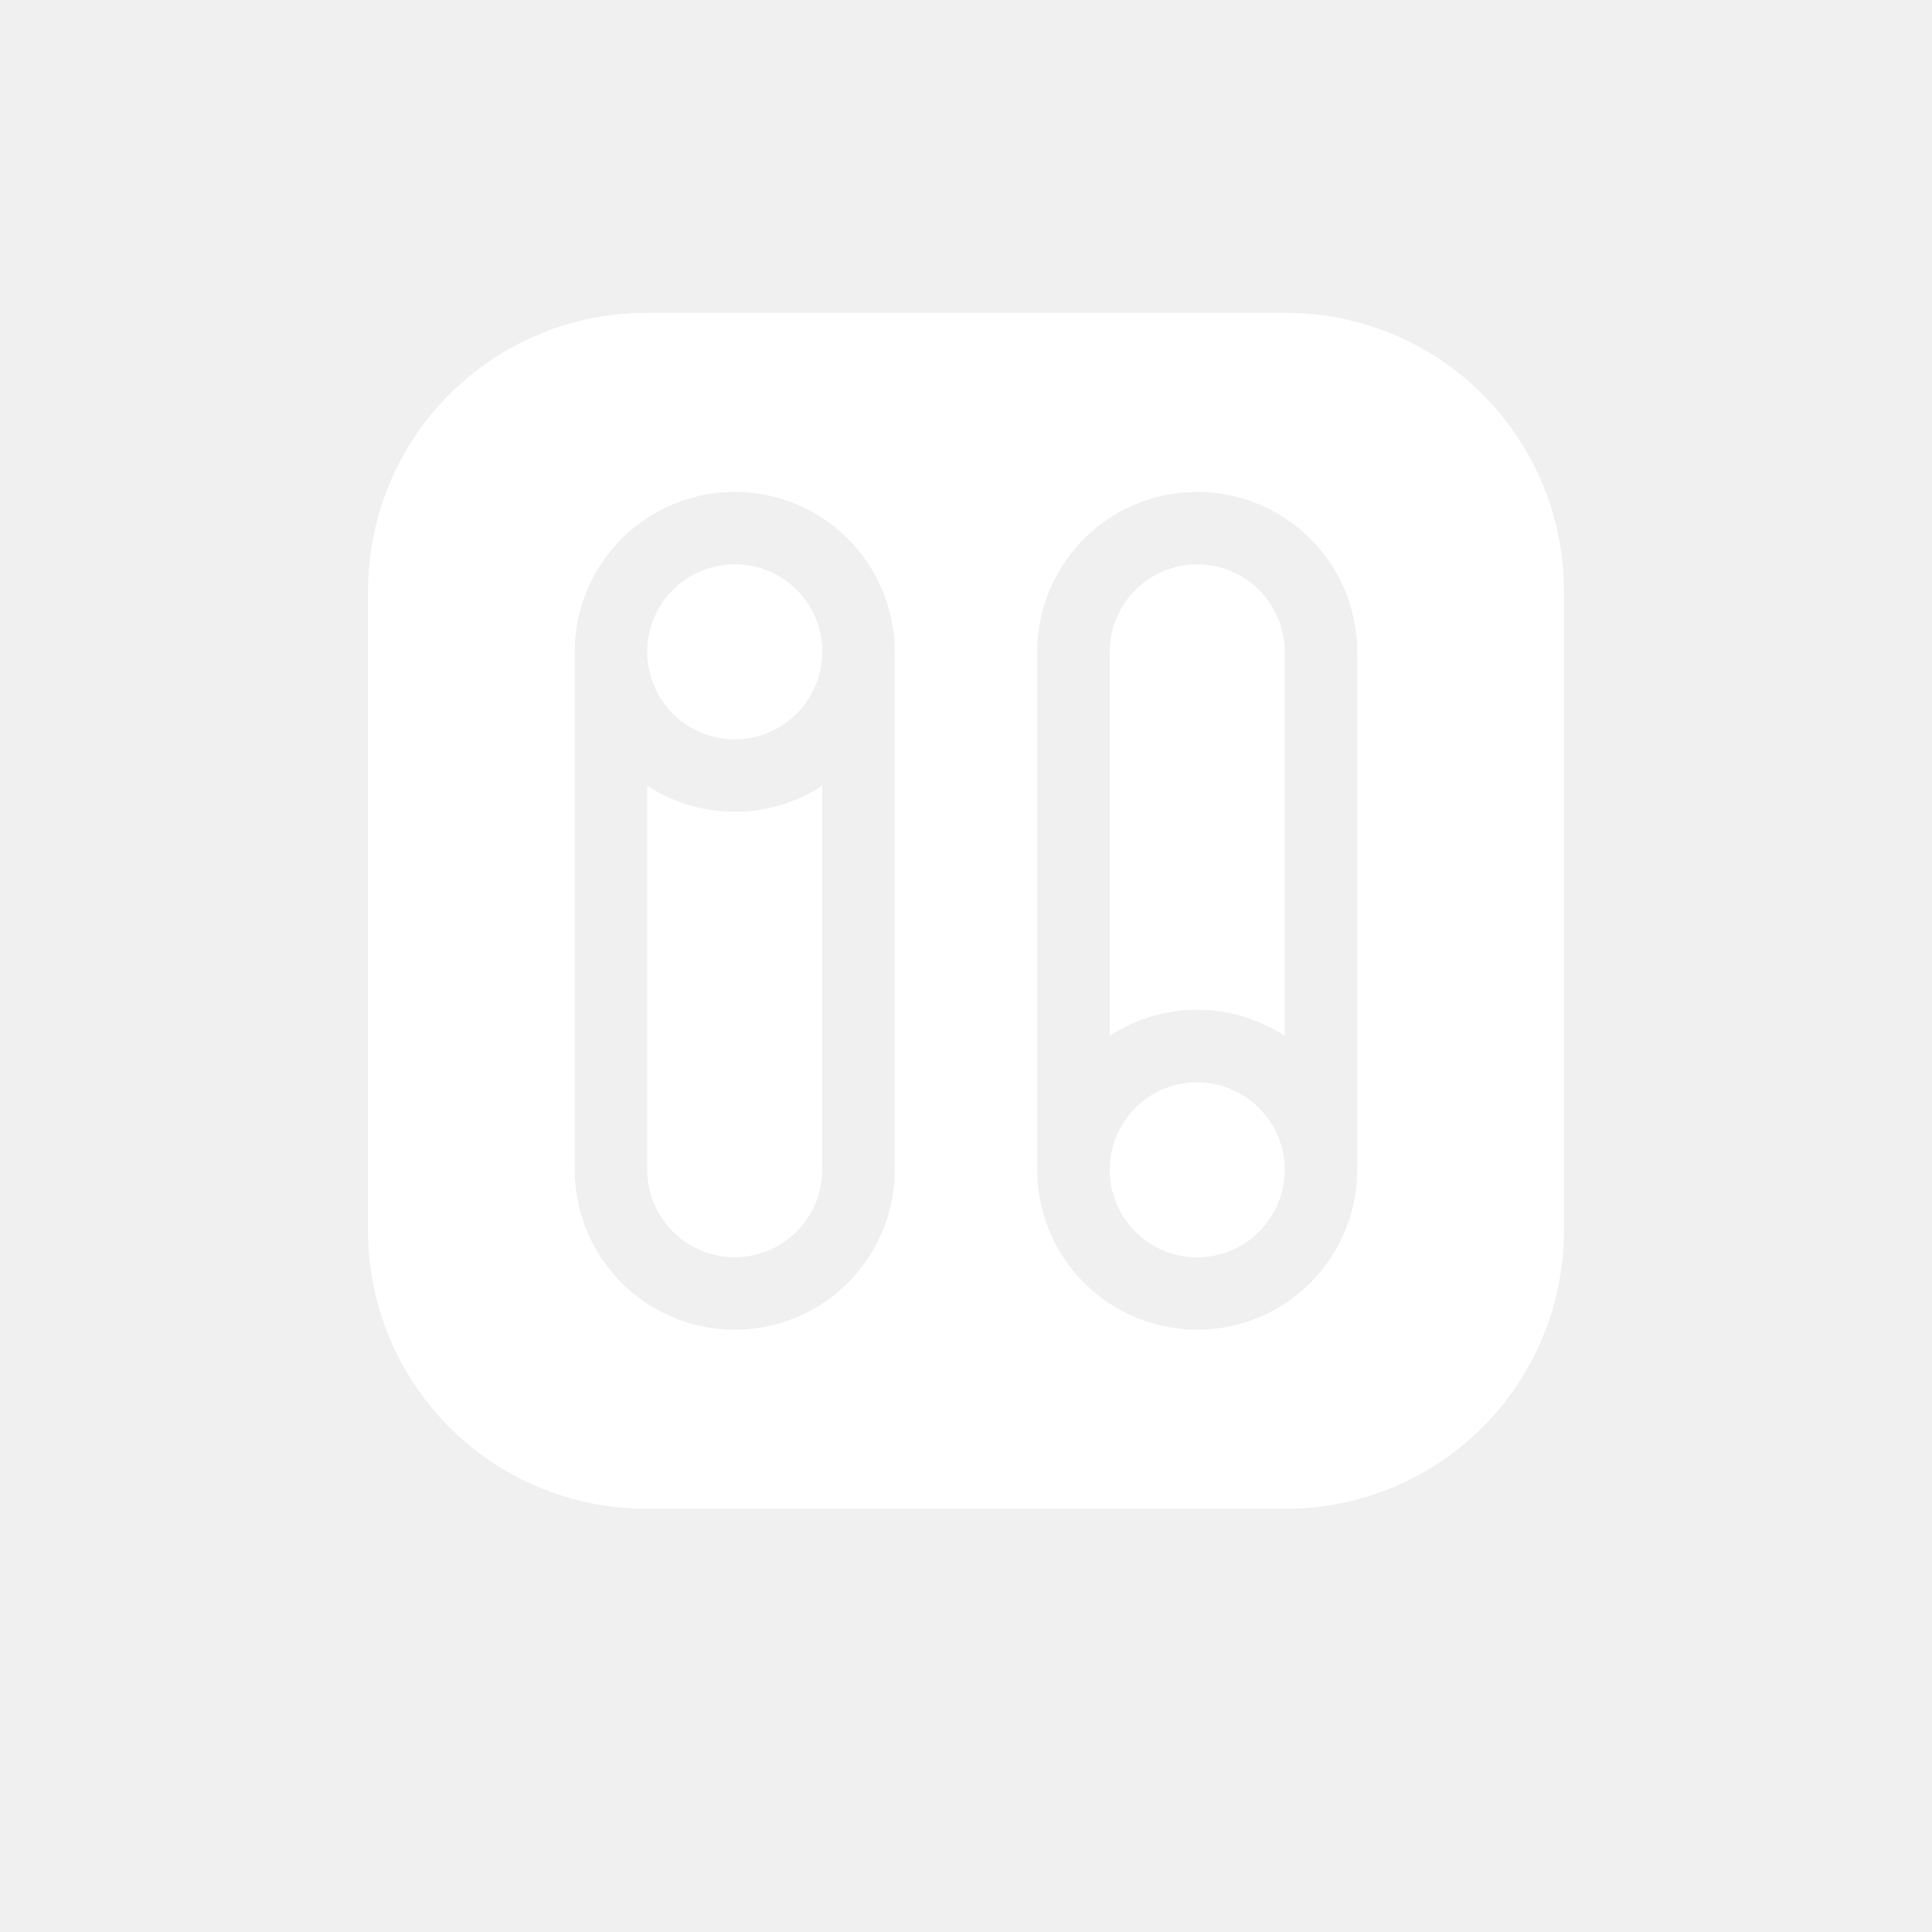
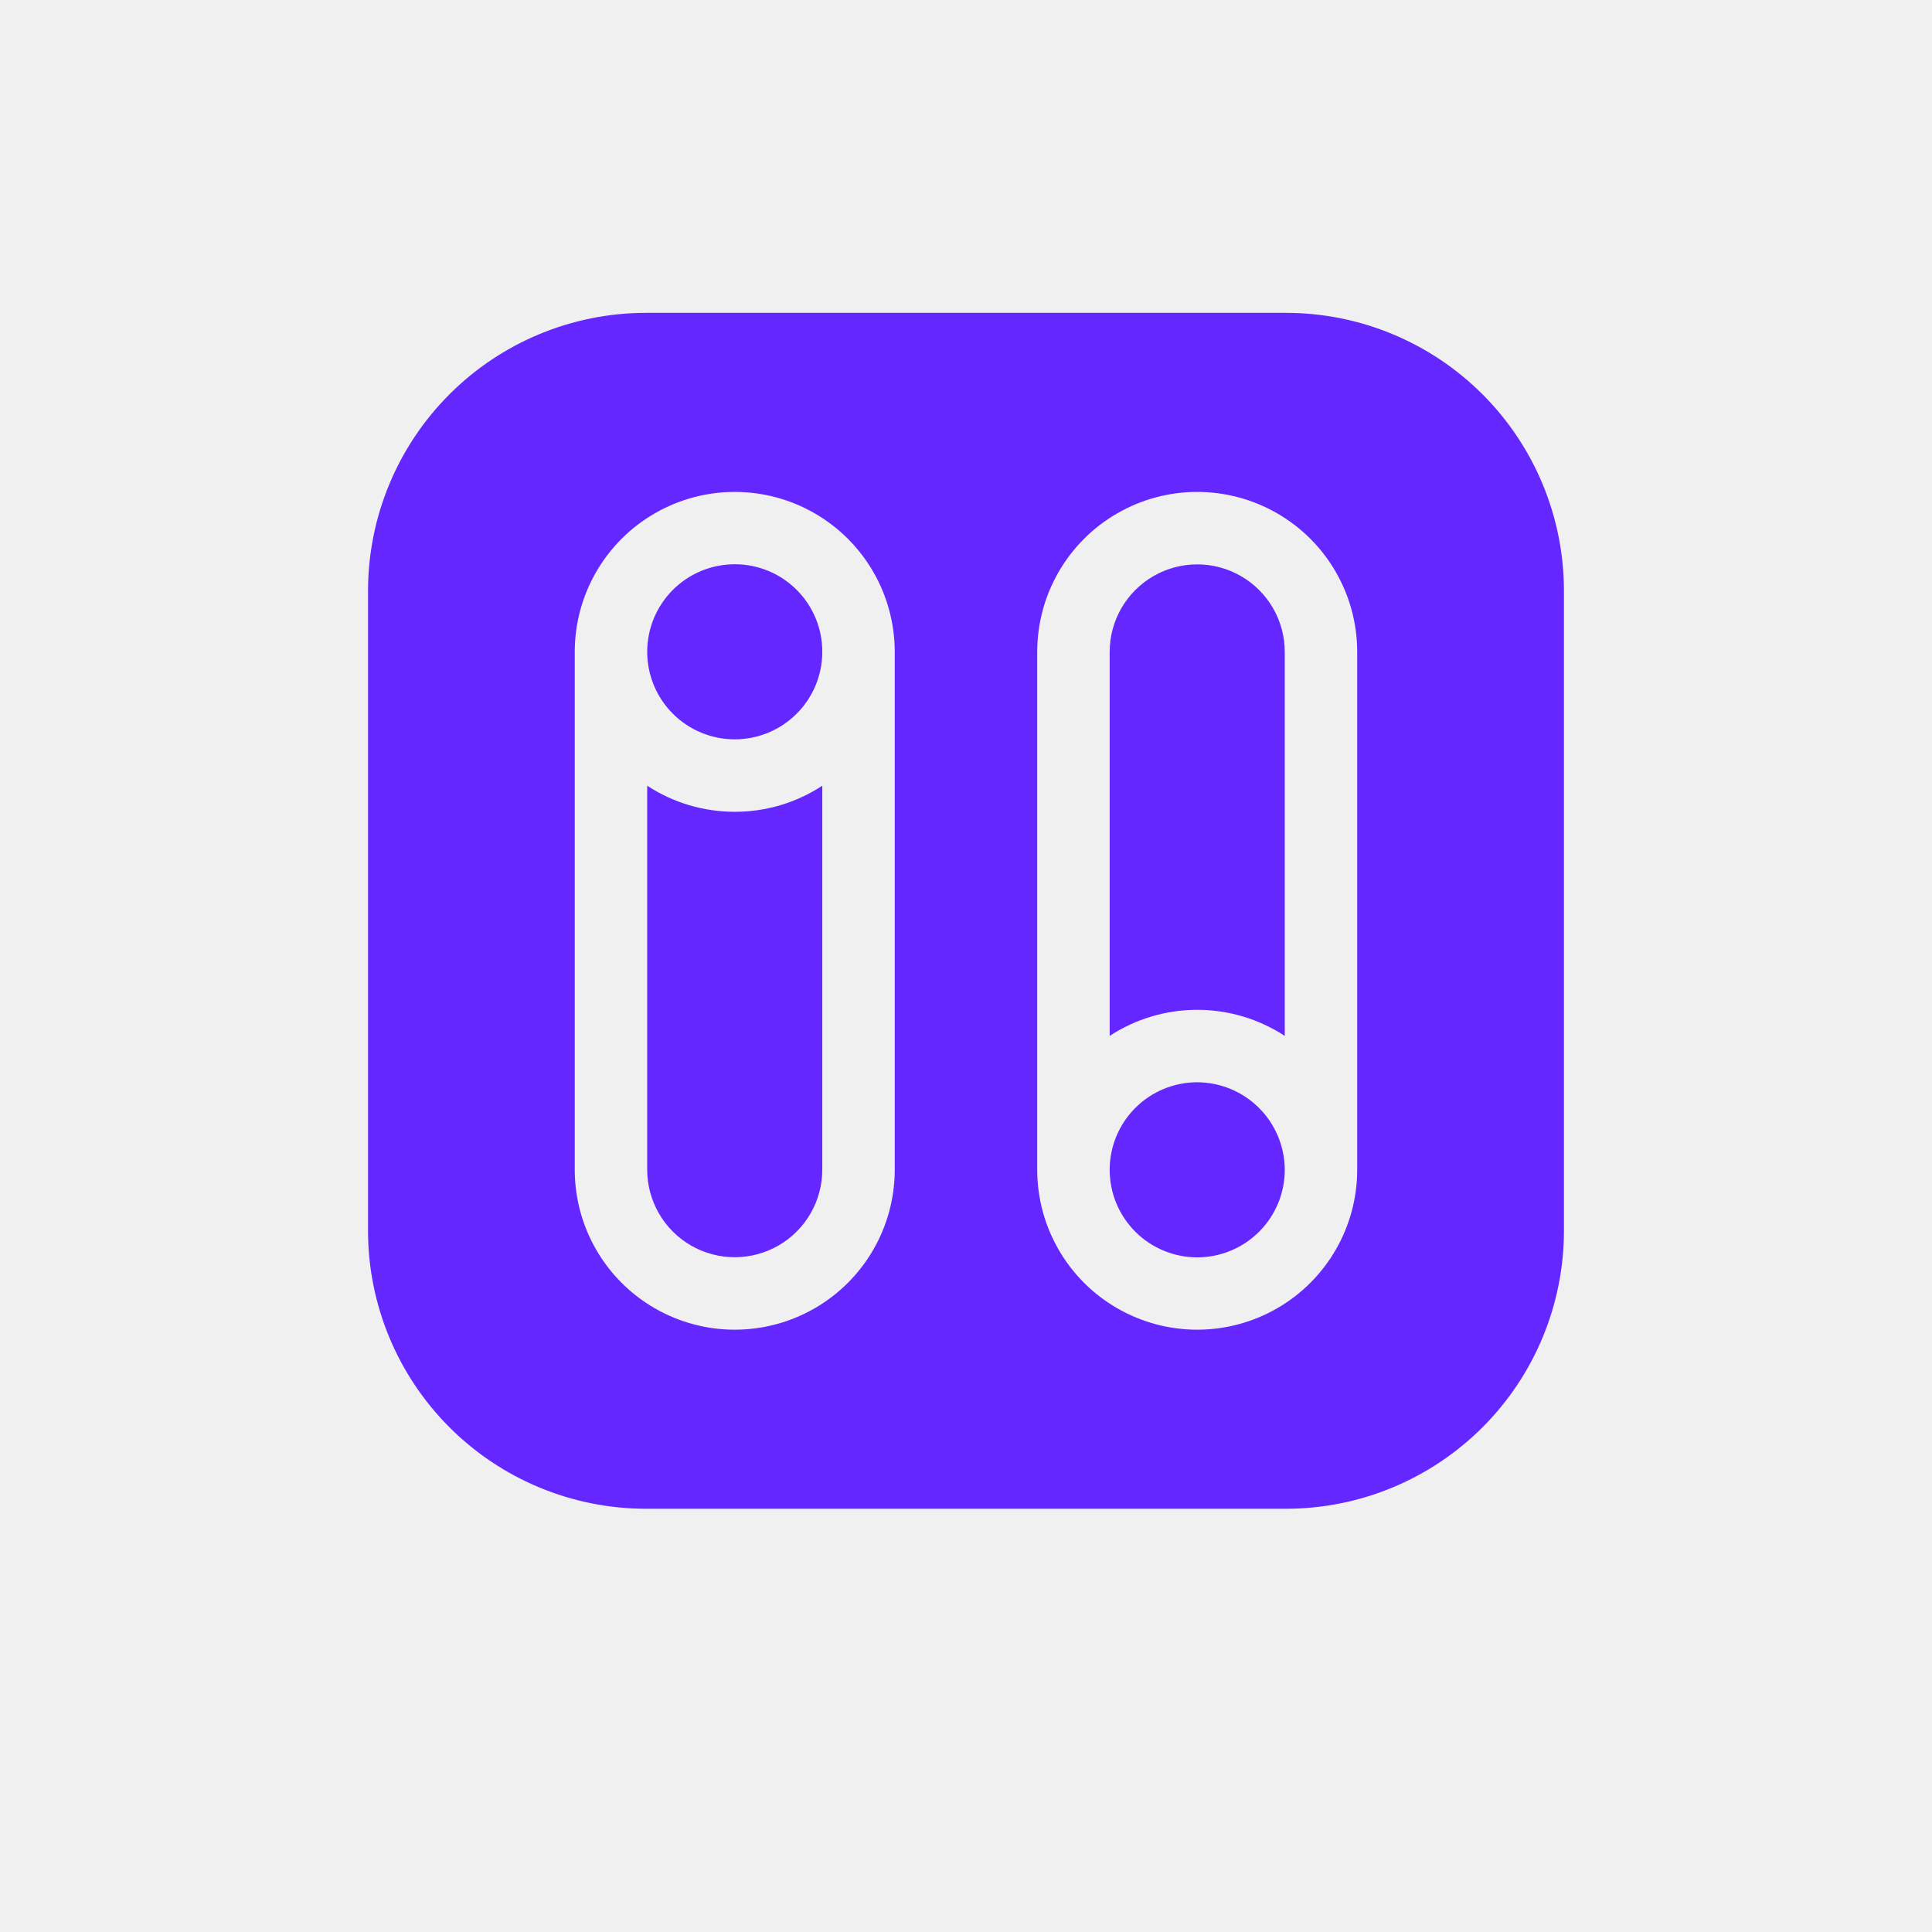
- <svg xmlns="http://www.w3.org/2000/svg" xmlns:xlink="http://www.w3.org/1999/xlink" fill="white" width="700pt" height="700pt" version="1.1" viewBox="0 0 700 600">
+ <svg xmlns="http://www.w3.org/2000/svg" xmlns:xlink="http://www.w3.org/1999/xlink" fill="#6427FF" width="700pt" height="700pt" version="1.1" viewBox="0 0 700 600">
  <defs>
    <symbol id="o" overflow="visible">
      <path d="m29.312-1.75c-1.512 0.781-3.09 1.371-4.734 1.766-1.637 0.406-3.34 0.609-5.109 0.609-5.312 0-9.527-1.484-12.641-4.453-3.106-2.969-4.656-7-4.656-12.094s1.551-9.125 4.656-12.094c3.113-2.969 7.328-4.453 12.641-4.453 1.77 0 3.473 0.199 5.109 0.594 1.645 0.398 3.223 0.992 4.734 1.781v6.594c-1.531-1.039-3.039-1.801-4.516-2.281-1.48-0.488-3.039-0.734-4.672-0.734-2.938 0-5.246 0.945-6.922 2.828-1.68 1.875-2.516 4.465-2.516 7.766 0 3.293 0.836 5.883 2.516 7.766 1.676 1.875 3.984 2.812 6.922 2.812 1.633 0 3.191-0.238 4.672-0.719 1.477-0.488 2.984-1.254 4.516-2.297z" />
    </symbol>
    <symbol id="h" overflow="visible">
      <path d="m21.453-17.406c-0.68-0.312-1.352-0.539-2.016-0.688-0.656-0.156-1.32-0.234-1.984-0.234-1.969 0-3.484 0.633-4.547 1.891-1.055 1.262-1.578 3.07-1.578 5.422v11.016h-7.656v-23.922h7.656v3.922c0.977-1.562 2.102-2.703 3.375-3.422 1.281-0.719 2.812-1.078 4.594-1.078 0.25 0 0.523 0.012 0.828 0.031 0.301 0.023 0.734 0.07 1.297 0.141z" />
    </symbol>
    <symbol id="a" overflow="visible">
      <path d="m27.562-12.031v2.188h-17.891c0.188 1.793 0.832 3.137 1.938 4.031 1.113 0.898 2.672 1.344 4.672 1.344 1.602 0 3.25-0.234 4.938-0.703 1.688-0.477 3.422-1.203 5.203-2.172v5.891c-1.805 0.688-3.609 1.203-5.422 1.547-1.812 0.352-3.621 0.531-5.422 0.531-4.336 0-7.703-1.098-10.109-3.297-2.398-2.207-3.594-5.297-3.594-9.266 0-3.906 1.176-6.973 3.531-9.203 2.363-2.238 5.609-3.359 9.734-3.359 3.758 0 6.769 1.137 9.031 3.406 2.258 2.262 3.391 5.281 3.391 9.062zm-7.859-2.531c0-1.457-0.43-2.629-1.281-3.516-0.844-0.895-1.949-1.344-3.312-1.344-1.492 0-2.699 0.418-3.625 1.25-0.918 0.836-1.492 2.039-1.719 3.609z" />
    </symbol>
    <symbol id="g" overflow="visible">
      <path d="m14.391-10.766c-1.594 0-2.793 0.273-3.594 0.812-0.805 0.543-1.203 1.34-1.203 2.391 0 0.969 0.32 1.73 0.969 2.281 0.645 0.543 1.547 0.812 2.703 0.812 1.438 0 2.644-0.516 3.625-1.547 0.988-1.031 1.484-2.32 1.484-3.875v-0.875zm11.688-2.891v13.656h-7.703v-3.547c-1.031 1.449-2.188 2.508-3.469 3.172s-2.84 1-4.672 1c-2.481 0-4.496-0.723-6.047-2.172-1.543-1.445-2.312-3.32-2.312-5.625 0-2.812 0.961-4.867 2.891-6.172 1.938-1.312 4.969-1.969 9.094-1.969h4.516v-0.609c0-1.207-0.48-2.094-1.438-2.656-0.949-0.562-2.438-0.844-4.469-0.844-1.637 0-3.156 0.168-4.562 0.5-1.406 0.324-2.719 0.812-3.938 1.469v-5.828c1.645-0.406 3.289-0.707 4.938-0.906 1.656-0.207 3.305-0.312 4.953-0.312 4.32 0 7.438 0.855 9.344 2.562 1.914 1.699 2.875 4.461 2.875 8.281z" />
    </symbol>
    <symbol id="f" overflow="visible">
      <path d="m12.031-30.719v6.797h7.875v5.469h-7.875v10.141c0 1.117 0.219 1.871 0.656 2.266 0.438 0.387 1.312 0.578 2.625 0.578h3.938v5.469h-6.562c-3.023 0-5.164-0.629-6.422-1.891-1.262-1.258-1.891-3.398-1.891-6.422v-10.141h-3.797v-5.469h3.797v-6.797z" />
    </symbol>
    <symbol id="e" overflow="visible">
      <path d="m19.953-20.422v-12.812h7.688v33.234h-7.688v-3.453c-1.055 1.406-2.215 2.438-3.484 3.094-1.273 0.656-2.742 0.984-4.406 0.984-2.949 0-5.371-1.172-7.266-3.516-1.887-2.344-2.828-5.359-2.828-9.047s0.941-6.703 2.828-9.047c1.895-2.344 4.316-3.516 7.266-3.516 1.656 0 3.117 0.336 4.391 1 1.281 0.656 2.445 1.684 3.5 3.078zm-5.047 15.484c1.645 0 2.894-0.598 3.75-1.797 0.863-1.195 1.297-2.93 1.297-5.203 0-2.281-0.434-4.019-1.297-5.219-0.855-1.195-2.106-1.797-3.75-1.797-1.625 0-2.871 0.602-3.734 1.797-0.855 1.199-1.281 2.938-1.281 5.219 0 2.273 0.426 4.008 1.281 5.203 0.863 1.199 2.109 1.797 3.734 1.797z" />
    </symbol>
    <symbol id="d" overflow="visible">
      <path d="m16.406-4.938c1.633 0 2.883-0.598 3.75-1.797 0.863-1.195 1.297-2.93 1.297-5.203 0-2.281-0.434-4.019-1.297-5.219-0.867-1.195-2.117-1.797-3.75-1.797-1.637 0-2.891 0.605-3.766 1.812-0.875 1.199-1.312 2.934-1.312 5.203 0 2.262 0.438 3.996 1.312 5.203 0.875 1.199 2.129 1.797 3.766 1.797zm-5.078-15.484c1.051-1.395 2.219-2.422 3.5-3.078 1.281-0.664 2.754-1 4.422-1 2.945 0 5.367 1.172 7.266 3.516 1.895 2.344 2.844 5.359 2.844 9.047s-0.949 6.703-2.844 9.047c-1.898 2.344-4.32 3.516-7.266 3.516-1.668 0-3.141-0.336-4.422-1s-2.449-1.691-3.5-3.078v3.453h-7.656v-33.234h7.656z" />
    </symbol>
    <symbol id="c" overflow="visible">
      <path d="m0.531-23.922h7.656l6.422 16.234 5.469-16.234h7.656l-10.062 26.188c-1.012 2.664-2.195 4.523-3.547 5.578-1.344 1.062-3.121 1.594-5.328 1.594h-4.422v-5.016h2.391c1.301 0 2.242-0.211 2.828-0.625 0.594-0.406 1.055-1.148 1.391-2.219l0.203-0.656z" />
    </symbol>
    <symbol id="b" overflow="visible">
      <path d="m0.219-31.891h29.391v6.219h-10.578v25.672h-8.219v-25.672h-10.594z" />
    </symbol>
    <symbol id="n" overflow="visible">
      <path d="m27.734-14.562v14.562h-7.703v-11.109c0-2.094-0.047-3.531-0.141-4.312-0.086-0.781-0.242-1.359-0.469-1.734-0.305-0.5-0.711-0.883-1.219-1.156-0.512-0.281-1.094-0.422-1.75-0.422-1.594 0-2.852 0.617-3.766 1.844-0.906 1.23-1.359 2.938-1.359 5.125v11.766h-7.656v-33.234h7.656v12.812c1.145-1.395 2.363-2.422 3.656-3.078 1.301-0.664 2.738-1 4.312-1 2.758 0 4.852 0.852 6.281 2.547 1.438 1.688 2.156 4.152 2.156 7.391z" />
    </symbol>
    <symbol id="m" overflow="visible">
      <path d="m4.016-31.891h8.219v31.891h-8.219z" />
    </symbol>
    <symbol id="l" overflow="visible">
      <path d="m23-23.172v6.234c-1.031-0.719-2.074-1.242-3.125-1.578-1.043-0.344-2.125-0.516-3.25-0.516-2.137 0-3.805 0.625-5 1.875-1.188 1.242-1.781 2.981-1.781 5.219 0 2.231 0.594 3.969 1.781 5.219 1.195 1.25 2.863 1.875 5 1.875 1.195 0 2.332-0.176 3.406-0.531 1.07-0.363 2.062-0.895 2.969-1.594v6.266c-1.188 0.438-2.402 0.766-3.641 0.984-1.23 0.227-2.465 0.344-3.703 0.344-4.312 0-7.688-1.109-10.125-3.328s-3.656-5.297-3.656-9.234c0-3.945 1.219-7.023 3.656-9.234 2.438-2.219 5.812-3.328 10.125-3.328 1.25 0 2.484 0.109 3.703 0.328s2.43 0.555 3.641 1z" />
    </symbol>
    <symbol id="k" overflow="visible">
      <path d="m15.062-19.031c-1.699 0-2.996 0.609-3.891 1.828-0.887 1.219-1.328 2.977-1.328 5.266 0 2.293 0.441 4.047 1.328 5.266 0.895 1.219 2.191 1.828 3.891 1.828 1.664 0 2.938-0.609 3.812-1.828 0.883-1.219 1.328-2.973 1.328-5.266 0-2.289-0.445-4.047-1.328-5.266-0.875-1.219-2.148-1.828-3.812-1.828zm0-5.469c4.113 0 7.328 1.109 9.641 3.328s3.469 5.297 3.469 9.234c0 3.93-1.156 7.008-3.469 9.234-2.312 2.219-5.527 3.328-9.641 3.328-4.137 0-7.371-1.109-9.703-3.328-2.324-2.227-3.484-5.305-3.484-9.234 0-3.938 1.16-7.016 3.484-9.234 2.332-2.219 5.566-3.328 9.703-3.328z" />
    </symbol>
    <symbol id="j" overflow="visible">
      <path d="m27.734-14.562v14.562h-7.703v-11.156c0-2.062-0.047-3.484-0.141-4.266-0.086-0.781-0.242-1.359-0.469-1.734-0.305-0.5-0.711-0.883-1.219-1.156-0.512-0.281-1.094-0.422-1.75-0.422-1.594 0-2.852 0.617-3.766 1.844-0.906 1.23-1.359 2.938-1.359 5.125v11.766h-7.656v-23.922h7.656v3.5c1.145-1.395 2.363-2.422 3.656-3.078 1.301-0.664 2.738-1 4.312-1 2.758 0 4.852 0.852 6.281 2.547 1.438 1.688 2.156 4.152 2.156 7.391z" />
    </symbol>
    <symbol id="i" overflow="visible">
      <path d="m2.453-31.891h26.812v4.969l-17.109 20.703h17.594v6.219h-27.781v-4.984l17.109-20.688h-16.625z" />
    </symbol>
  </defs>
  <g>
    <path d="m466.02 63.352h-232.05c-26.68 0.031-52.254 10.645-71.117 29.508s-29.477 44.438-29.508 71.117v232.05c0.031 26.68 10.645 52.254 29.508 71.117s44.438 29.477 71.117 29.508h232.05c26.68-0.031 52.254-10.645 71.117-29.508s29.477-44.438 29.508-71.117v-232.05c-0.031-26.68-10.645-52.254-29.508-71.117s-44.438-29.477-71.117-29.508zm-141.84 310.45c0 20.711-11.047 39.848-28.984 50.203-17.938 10.355-40.031 10.355-57.969 0-17.938-10.355-28.984-29.492-28.984-50.203v-187.6c0-20.711 11.047-39.848 28.984-50.203 17.938-10.355 40.031-10.355 57.969 0 17.938 10.355 28.984 29.492 28.984 50.203zm167.56 0c0 20.711-11.047 39.848-28.984 50.203-17.938 10.355-40.031 10.355-57.969 0-17.938-10.355-28.984-29.492-28.984-50.203v-187.6c0-20.711 11.047-39.848 28.984-50.203 17.938-10.355 40.031-10.355 57.969 0 17.938 10.355 28.984 29.492 28.984 50.203zm-193.81-187.6c-0.012 8.414-3.363 16.477-9.32 22.418-5.957 5.938-14.031 9.27-22.441 9.258-8.414-0.012-16.477-3.363-22.418-9.32-5.938-5.957-9.27-14.031-9.258-22.441 0.012-8.414 3.363-16.477 9.32-22.418 5.957-5.938 14.031-9.27 22.441-9.258 8.418-0.004 16.488 3.348 22.434 9.305 5.941 5.961 9.27 14.043 9.242 22.457zm-31.676 57.926c11.254 0.012 22.266-3.273 31.676-9.449v139.12c0 11.332-6.047 21.801-15.859 27.469-9.812 5.664-21.906 5.664-31.719 0-9.812-5.668-15.859-16.137-15.859-27.469v-139.12c9.441 6.176 20.48 9.461 31.762 9.449zm199.24-57.926v139.12c-9.43-6.164-20.453-9.449-31.719-9.449s-22.289 3.285-31.719 9.449v-139.12c0-11.332 6.047-21.801 15.859-27.469 9.812-5.664 21.906-5.664 31.719 0 9.812 5.668 15.859 16.137 15.859 27.469zm0 187.6c0.012 8.41-3.32 16.484-9.258 22.441-5.941 5.957-14.004 9.309-22.418 9.32-8.41 0.012-16.484-3.32-22.441-9.258-5.957-5.941-9.309-14.004-9.32-22.418-0.012-8.41 3.32-16.484 9.258-22.441 5.941-5.957 14.004-9.309 22.418-9.32 8.402 0.016 16.461 3.352 22.414 9.289 5.949 5.934 9.312 13.98 9.348 22.387z" />
    <use x="70" y="691.25" xlink:href="#o" />
    <use x="102.109" y="691.25" xlink:href="#h" />
    <use x="123.684" y="691.25" xlink:href="#a" />
    <use x="153.355" y="691.25" xlink:href="#g" />
    <use x="182.879" y="691.25" xlink:href="#f" />
    <use x="203.793" y="691.25" xlink:href="#a" />
    <use x="233.465" y="691.25" xlink:href="#e" />
    <use x="280.012" y="691.25" xlink:href="#d" />
    <use x="311.328" y="691.25" xlink:href="#c" />
    <use x="355.078" y="691.25" xlink:href="#b" />
    <use x="384.922" y="691.25" xlink:href="#n" />
    <use x="416.07" y="691.25" xlink:href="#a" />
    <use x="460.973" y="691.25" xlink:href="#m" />
    <use x="477.25" y="691.25" xlink:href="#l" />
    <use x="503.184" y="691.25" xlink:href="#k" />
    <use x="533.242" y="691.25" xlink:href="#j" />
    <use x="579.617" y="691.25" xlink:href="#i" />
  </g>
</svg>
